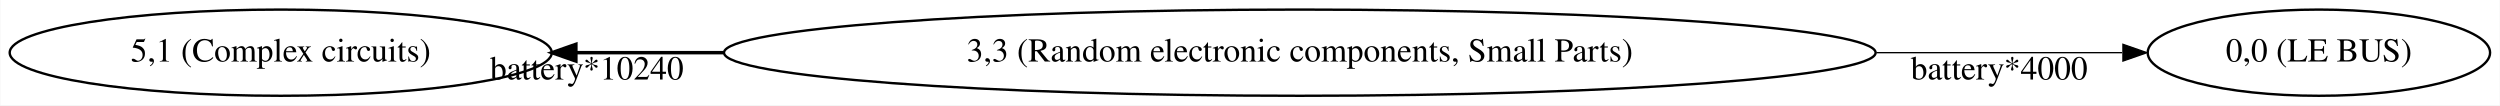
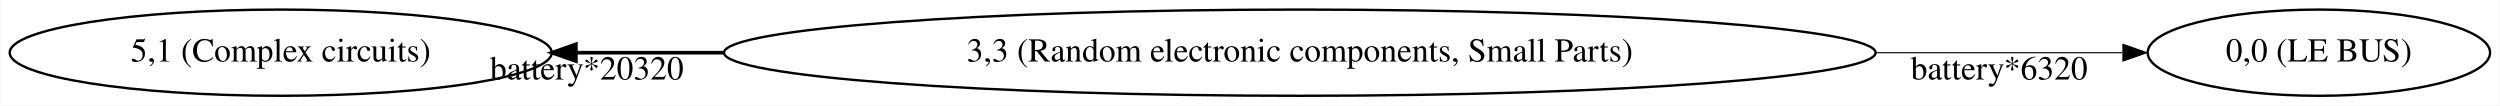
<svg xmlns="http://www.w3.org/2000/svg" width="1044pt" height="44pt" viewBox="0.00 0.00 1043.72 44.00">
  <g id="graph0" class="graph" transform="scale(1 1) rotate(0) translate(4 40)">
    <polygon fill="white" stroke="transparent" points="-4,4 -4,-40 1039.72,-40 1039.72,4 -4,4" />
    <g id="node1" class="node">
      <ellipse fill="none" stroke="black" cx="538.66" cy="-18" rx="240.46" ry="18" />
      <text text-anchor="middle" x="538.66" y="-14.3" font-family="Times,serif" font-size="14.00">3,3 (Random electronic components, Small Parts)</text>
    </g>
    <g id="node2" class="node">
      <ellipse fill="none" stroke="black" cx="964.23" cy="-18" rx="71.49" ry="18" />
      <text text-anchor="middle" x="964.23" y="-14.3" font-family="Times,serif" font-size="14.00">0,0 (LE BUS)</text>
    </g>
    <g id="edge1" class="edge">
-       <path fill="none" stroke="black" stroke-width="0.56" d="M779.42,-18C816.27,-18 851.97,-18 882.01,-18" />
-       <polygon fill="black" stroke="black" stroke-width="0.56" points="882.4,-21.5 892.4,-18 882.4,-14.5 882.4,-21.5" />
-       <text text-anchor="middle" x="830.72" y="-6.8" font-family="Times,serif" font-size="14.00">battery*4000</text>
+       <path fill="none" stroke="black" stroke-width="0.47" d="M779.42,-18C816.27,-18 851.97,-18 882.01,-18" />
+       <polygon fill="black" stroke="black" stroke-width="0.47" points="882.4,-21.5 892.4,-18 882.4,-14.5 882.4,-21.5" />
+       <text text-anchor="middle" x="830.72" y="-6.8" font-family="Times,serif" font-size="14.00">battery*6320</text>
    </g>
    <g id="node3" class="node">
      <ellipse fill="none" stroke="black" cx="113.09" cy="-18" rx="113.18" ry="18" />
      <text text-anchor="middle" x="113.09" y="-14.3" font-family="Times,serif" font-size="14.00">5,1 (Complex circuits)</text>
    </g>
    <g id="edge2" class="edge">
-       <path fill="none" stroke="black" stroke-width="1.44" d="M297.89,-18C276.75,-18 255.99,-18 236.45,-18" />
-       <polygon fill="black" stroke="black" stroke-width="1.44" points="236.35,-14.5 226.35,-18 236.35,-21.5 236.35,-14.5" />
-       <text text-anchor="middle" x="240.92" y="-6.8" font-family="Times,serif" font-size="14.00">battery*10240</text>
+       <path fill="none" stroke="black" stroke-width="1.53" d="M297.89,-18C276.75,-18 255.99,-18 236.45,-18" />
+       <polygon fill="black" stroke="black" stroke-width="1.53" points="236.35,-14.5 226.35,-18 236.35,-21.5 236.35,-14.5" />
+       <text text-anchor="middle" x="240.92" y="-6.8" font-family="Times,serif" font-size="14.00">battery*20320</text>
    </g>
  </g>
</svg>
